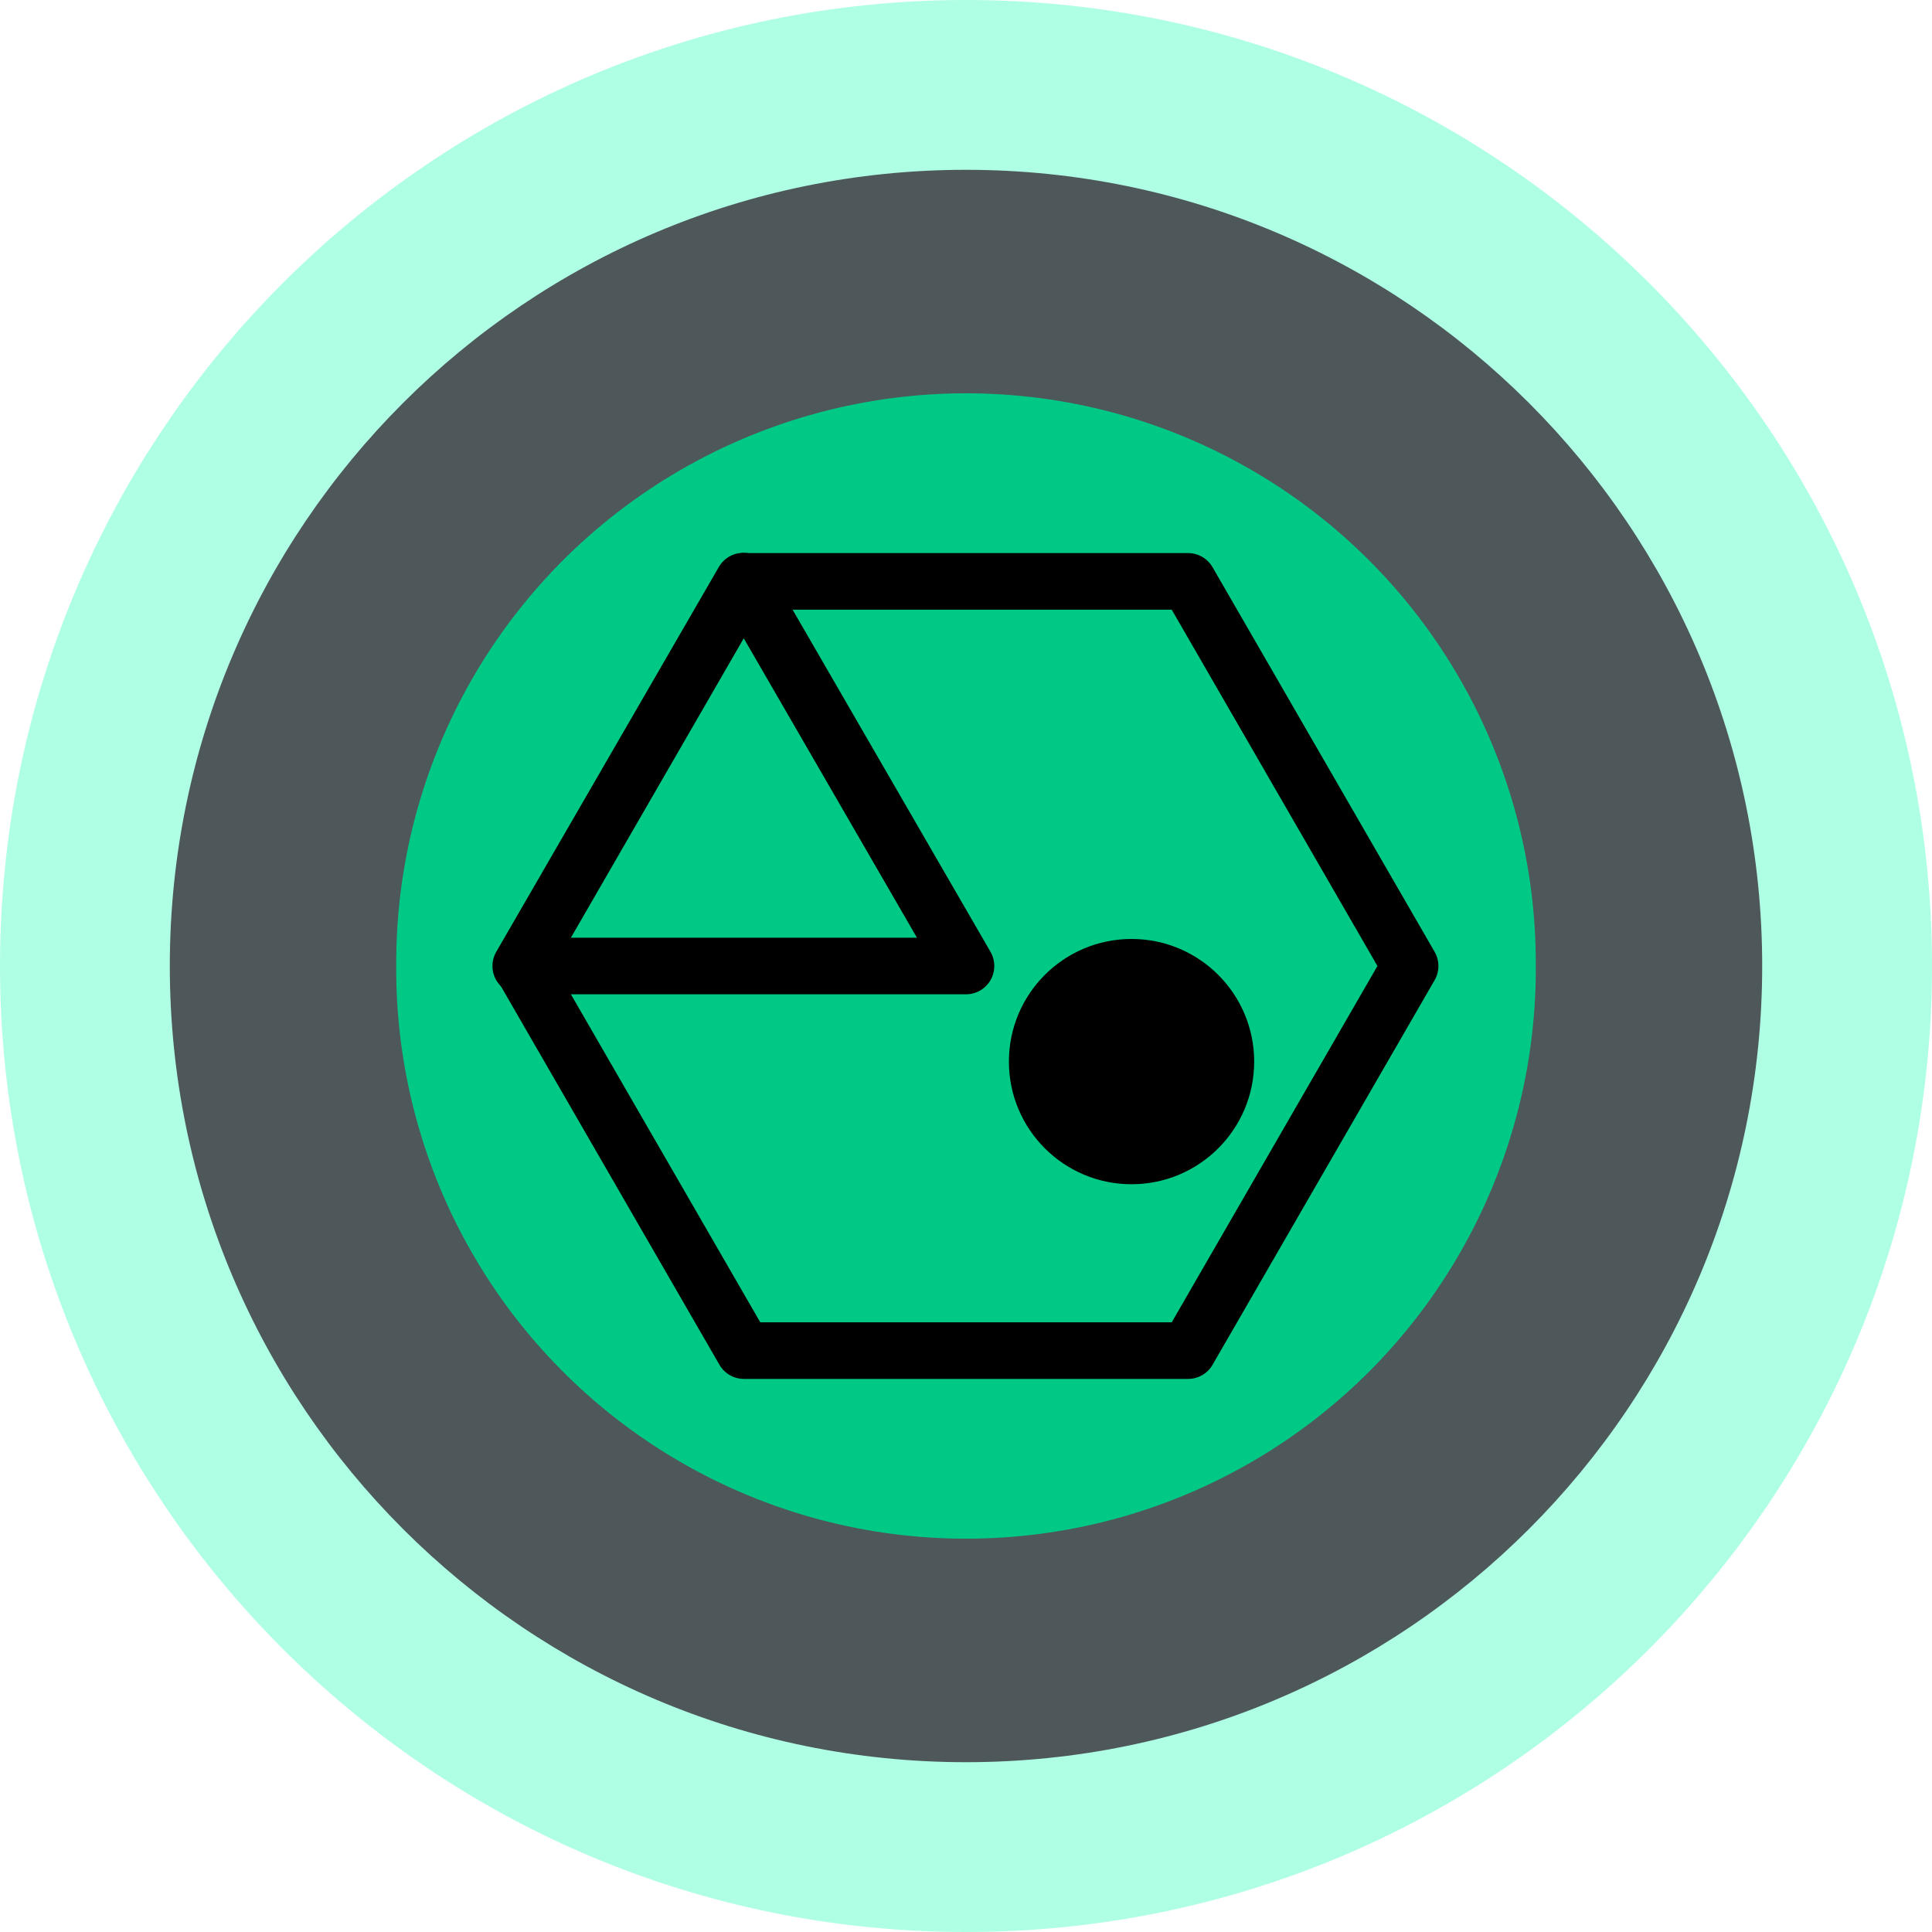
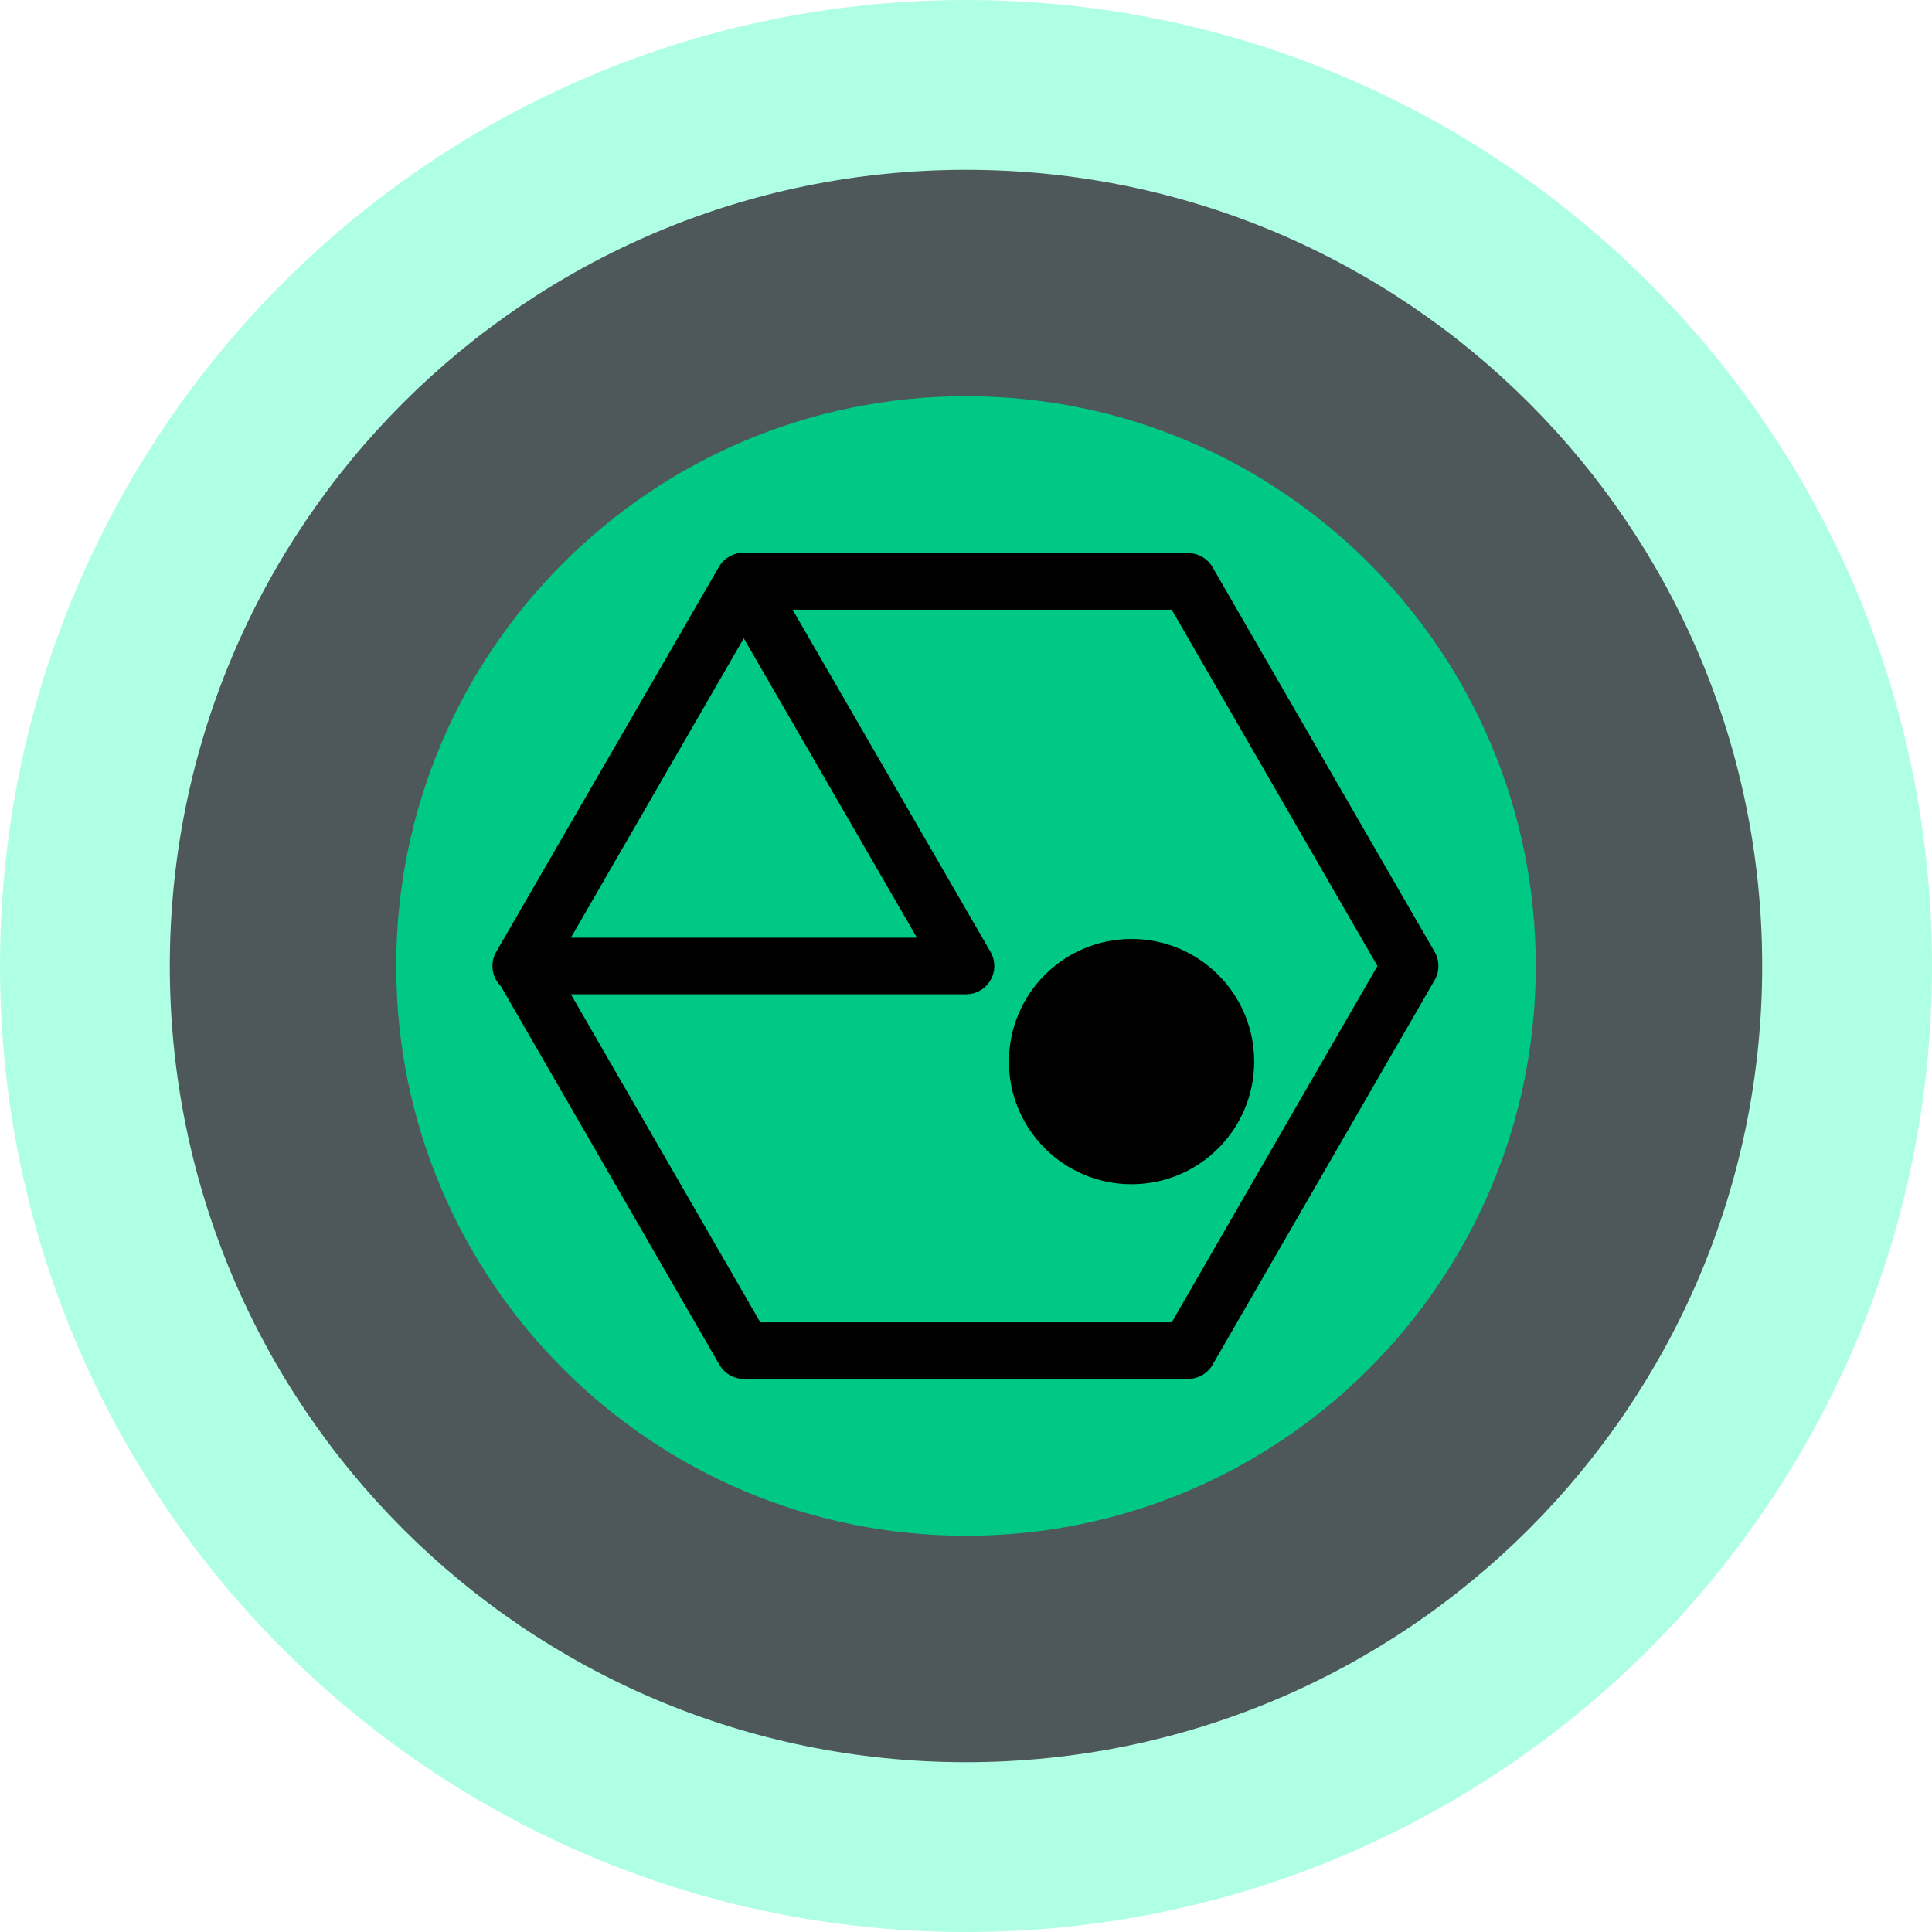
<svg xmlns="http://www.w3.org/2000/svg" width="512" height="512" id="svg2" version="1.1">
  <defs id="defs4" />
  <g id="layer1" transform="translate(0,-540.3622)">
-     <path style="fill:#afffe4;fill-opacity:1;fill-rule:nonzero;stroke:none" id="path2985" d="m 168.53,71.9 a 76.937,57.245 0 1 1 -153.875,0 76.937,57.245 0 1 1 153.875,0 z" transform="matrix(3.327381,6.2965165e-8,-4.7137994e-8,4.472,-48.76192,474.8261)" />
-     <path style="fill:#4e575a;fill-opacity:1;fill-rule:nonzero;stroke:none" id="path3013" d="m -48.544,119.07 a 69.152,78.769 0 1 1 -138.304,0 69.152,78.769 0 1 1 138.304,0 z" transform="matrix(3.051247,0,0,2.678711,615.1192,477.4086)" />
-     <path style="fill:#00c986;fill-opacity:1;fill-rule:nonzero;stroke:none" id="path3015" d="m -124.565,78.311 a 38.469,41.674 0 1 1 -76.937,0 38.469,41.674 0 1 1 76.937,0 z" transform="matrix(3.92527,6.8246068e-8,0,3.623326,895.9524,512.6149)" />
-     <path style="fill:none;stroke:#000000;stroke-width:15;stroke-linejoin:round;stroke-miterlimit:4;stroke-opacity:1;stroke-dasharray:none" id="path3789" d="m 373.696,256 -58.848,101.928 -117.696,0 L 138.304,256 l 58.848,-101.928 117.696,0 z" transform="translate(-5.1281625e-5,540.3621)" />
-     <path style="fill:none;stroke:#000000;stroke-width:15;stroke-linecap:butt;stroke-linejoin:round;stroke-miterlimit:4;stroke-opacity:1;stroke-dasharray:none" d="m 197,694.362 59,102 -118,10e-6 z" id="path4399" />
-     <path style="fill:#000000;fill-opacity:1;fill-rule:nonzero;stroke:none" id="path4401" d="m -69.61,83.349 a 19.692,20.15 0 1 1 -39.385,0 19.692,20.15 0 1 1 39.385,0 z" transform="matrix(1.650391,0,1.2749516e-8,1.612882,447.2541,687.2651)" />
+     <path style="fill:#afffe4;fill-opacity:1;fill-rule:nonzero;stroke:none" id="OuterCircle" d="m 168.53,71.9 c 0,31.616 -34.446,57.245 -76.937,57.245 -42.491,0 -76.937,-25.63 -76.937,-57.245 0,-31.616 34.446,-57.245 76.937,-57.245 42.491,0 76.937,25.629 76.937,57.245 z" transform="matrix(3.327381,6.2965165e-8,-4.7137994e-8,4.472,-48.76192,474.8261)" />
+     <path style="fill:#4e575a;fill-opacity:1;fill-rule:nonzero;stroke:none" id="MiddleCircle" d="m -48.544,119.07 c 0,43.503 -30.96,78.769 -69.152,78.769 -38.192,0 -69.152,-35.266 -69.152,-78.769 0,-43.503 30.96,-78.769 69.152,-78.769 38.192,0 69.152,35.266 69.152,78.769 z" transform="matrix(3.051247,0,0,2.678711,615.1192,477.4086)" />
+     <path style="fill:#00c986;fill-opacity:1;fill-rule:nonzero;stroke:none" id="InnerCircle" d="m -124.565,78.311 c 0,23.016 -17.223,41.674 -38.469,41.674 -21.246,0 -38.469,-18.658 -38.469,-41.674 0,-23.016 17.223,-41.674 38.469,-41.674 21.246,0 38.469,18.658 38.469,41.674 z" transform="matrix(3.92527,6.8246068e-8,0,3.623326,895.9524,512.6149)" />
+     <path style="fill:none;stroke:#000000;stroke-width:15;stroke-linejoin:round;stroke-miterlimit:4;stroke-opacity:1;stroke-dasharray:none" id="DetailHexagon" d="m 373.696,256 -58.848,101.928 -117.696,0 L 138.304,256 l 58.848,-101.928 117.696,0 z" transform="translate(-5.1281625e-5,540.3621)" />
+     <path style="fill:none;stroke:#000000;stroke-width:15;stroke-linecap:butt;stroke-linejoin:round;stroke-miterlimit:4;stroke-opacity:1;stroke-dasharray:none" d="m 197,694.362 59,102 -118,10e-6 z" id="DetailTriangle" />
+     <path style="fill:#000000;fill-opacity:1;fill-rule:nonzero;stroke:none" id="DetailCircle" d="m -69.61,83.349 c 0,11.129 -8.817,20.15 -19.692,20.15 -10.876,0 -19.692,-9.022 -19.692,-20.15 0,-11.129 8.817,-20.15 19.692,-20.15 10.876,0 19.692,9.022 19.692,20.15 z" transform="matrix(1.650391,0,1.2749516e-8,1.612882,447.2541,687.2651)" />
  </g>
</svg>
